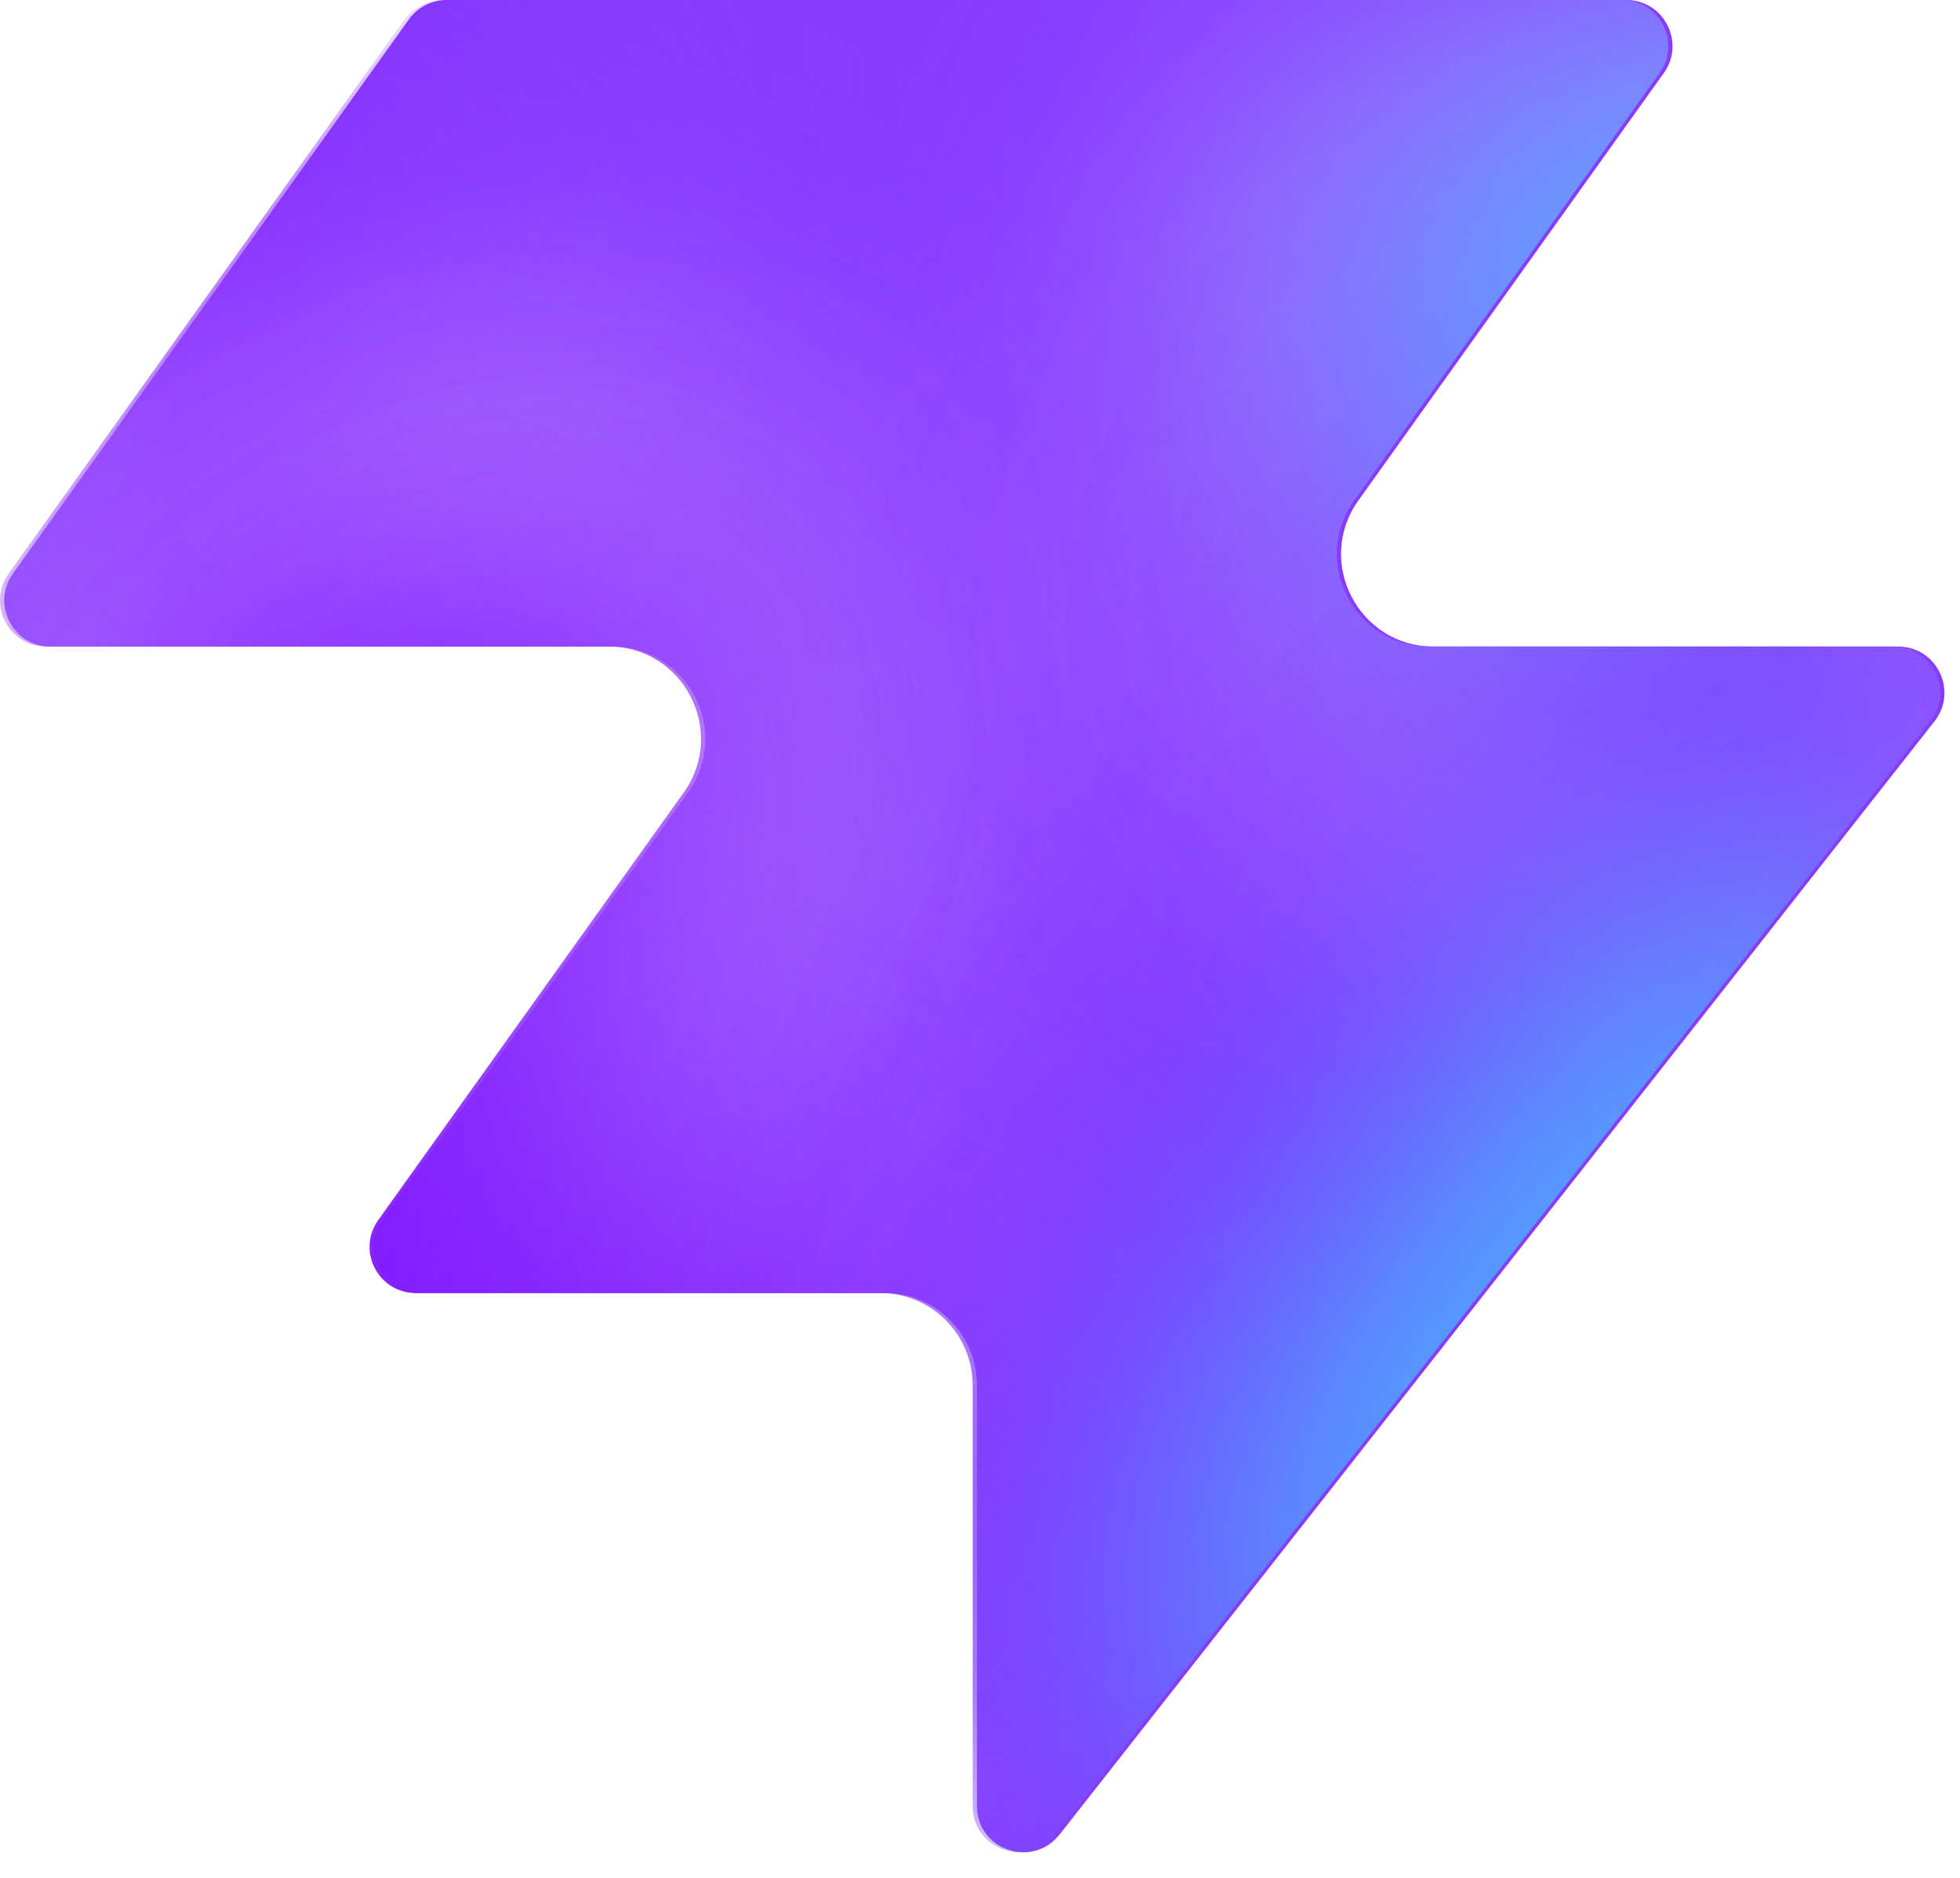
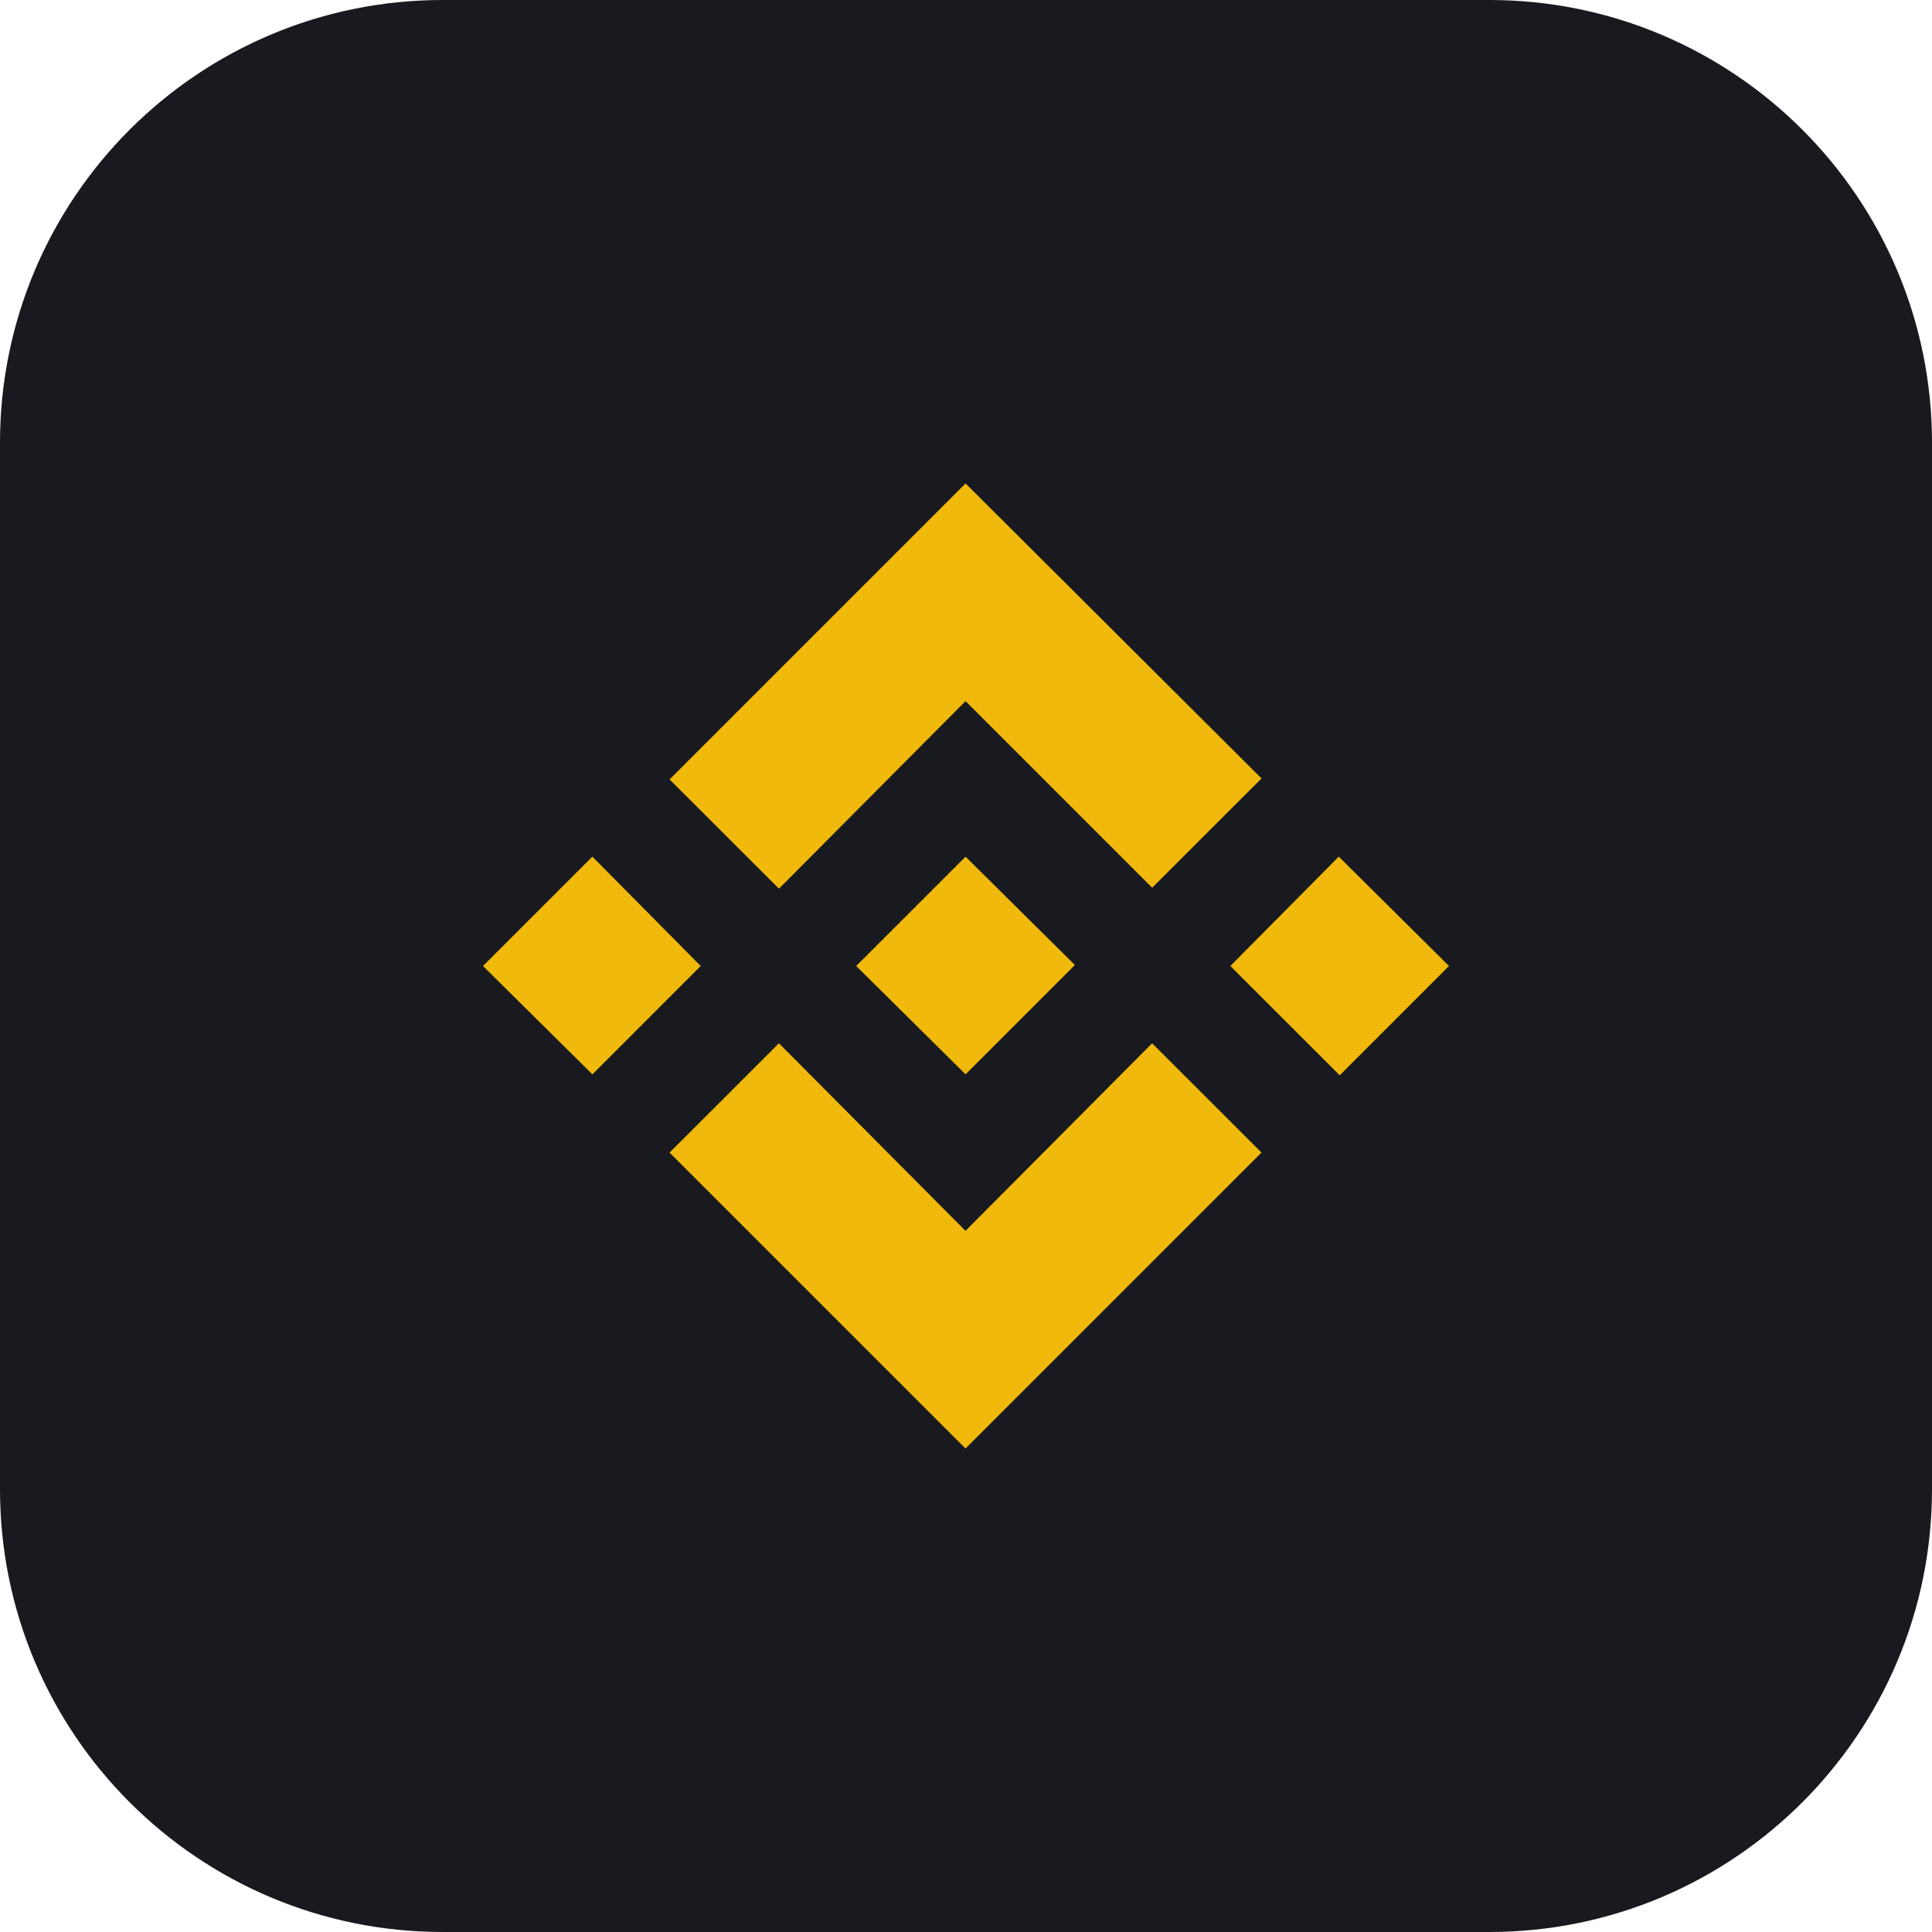
- <svg xmlns="http://www.w3.org/2000/svg" width="48" height="46" fill="none" viewBox="0 0 48 46">
-   <path fill="#863bff" d="M25.946 44.938c-.664.845-2.021.375-2.021-.698V33.937a2.26 2.26 0 0 0-2.262-2.262H10.287c-.92 0-1.456-1.04-.92-1.788l7.48-10.471c1.07-1.497 0-3.578-1.842-3.578H1.237c-.92 0-1.456-1.04-.92-1.788L10.013.474c.214-.297.556-.474.92-.474h28.894c.92 0 1.456 1.04.92 1.788l-7.48 10.471c-1.07 1.498 0 3.579 1.842 3.579h11.377c.943 0 1.473 1.088.89 1.83L25.947 44.94z" style="fill:#863bff;fill:color(display-p3 .525 .23 1);fill-opacity:1" />
-   <mask id="a" width="48" height="46" x="0" y="0" maskUnits="userSpaceOnUse" style="mask-type:alpha">
-     <path fill="#000" d="M25.842 44.938c-.664.844-2.021.375-2.021-.698V33.937a2.26 2.26 0 0 0-2.262-2.262H10.183c-.92 0-1.456-1.04-.92-1.788l7.48-10.471c1.07-1.498 0-3.579-1.842-3.579H1.133c-.92 0-1.456-1.04-.92-1.787L9.91.473c.214-.297.556-.474.92-.474h28.894c.92 0 1.456 1.04.92 1.788l-7.48 10.471c-1.07 1.498 0 3.578 1.842 3.578h11.377c.943 0 1.473 1.088.89 1.832L25.843 44.94z" style="fill:#000;fill-opacity:1" />
-   </mask>
-   <g mask="url(#a)">
-     <g filter="url(#b)">
-       <ellipse cx="5.508" cy="14.704" fill="#ede6ff" rx="5.508" ry="14.704" style="fill:#ede6ff;fill:color(display-p3 .927 .903 1);fill-opacity:1" transform="matrix(.00324 1 1 -.00324 -4.47 31.516)" />
-     </g>
-     <g filter="url(#c)">
-       <ellipse cx="10.399" cy="29.851" fill="#ede6ff" rx="10.399" ry="29.851" style="fill:#ede6ff;fill:color(display-p3 .927 .903 1);fill-opacity:1" transform="matrix(.00324 1 1 -.00324 -39.328 7.883)" />
-     </g>
-     <g filter="url(#d)">
-       <ellipse cx="5.508" cy="30.487" fill="#7e14ff" rx="5.508" ry="30.487" style="fill:#7e14ff;fill:color(display-p3 .492 .077 1);fill-opacity:1" transform="rotate(89.814 -25.913 -14.639)scale(1 -1)" />
-     </g>
-     <g filter="url(#e)">
-       <ellipse cx="5.508" cy="30.599" fill="#7e14ff" rx="5.508" ry="30.599" style="fill:#7e14ff;fill:color(display-p3 .492 .077 1);fill-opacity:1" transform="rotate(89.814 -32.644 -3.334)scale(1 -1)" />
-     </g>
-     <g filter="url(#f)">
-       <ellipse cx="5.508" cy="30.599" fill="#7e14ff" rx="5.508" ry="30.599" style="fill:#7e14ff;fill:color(display-p3 .492 .077 1);fill-opacity:1" transform="matrix(.00324 1 1 -.00324 -34.34 30.47)" />
-     </g>
-     <g filter="url(#g)">
-       <ellipse cx="14.072" cy="22.078" fill="#ede6ff" rx="14.072" ry="22.078" style="fill:#ede6ff;fill:color(display-p3 .927 .903 1);fill-opacity:1" transform="rotate(93.35 24.506 48.493)scale(-1 1)" />
-     </g>
-     <g filter="url(#h)">
-       <ellipse cx="3.47" cy="21.501" fill="#7e14ff" rx="3.47" ry="21.501" style="fill:#7e14ff;fill:color(display-p3 .492 .077 1);fill-opacity:1" transform="rotate(89.009 28.708 47.59)scale(-1 1)" />
-     </g>
-     <g filter="url(#i)">
-       <ellipse cx="3.47" cy="21.501" fill="#7e14ff" rx="3.47" ry="21.501" style="fill:#7e14ff;fill:color(display-p3 .492 .077 1);fill-opacity:1" transform="rotate(89.009 28.708 47.59)scale(-1 1)" />
-     </g>
-     <g filter="url(#j)">
-       <ellipse cx=".387" cy="8.972" fill="#7e14ff" rx="4.407" ry="29.108" style="fill:#7e14ff;fill:color(display-p3 .492 .077 1);fill-opacity:1" transform="rotate(39.51 .387 8.972)" />
-     </g>
-     <g filter="url(#k)">
-       <ellipse cx="47.523" cy="-6.092" fill="#7e14ff" rx="4.407" ry="29.108" style="fill:#7e14ff;fill:color(display-p3 .492 .077 1);fill-opacity:1" transform="rotate(37.892 47.523 -6.092)" />
-     </g>
-     <g filter="url(#l)">
-       <ellipse cx="41.412" cy="6.333" fill="#47bfff" rx="5.971" ry="9.665" style="fill:#47bfff;fill:color(display-p3 .28 .748 1);fill-opacity:1" transform="rotate(37.892 41.412 6.333)" />
-     </g>
-     <g filter="url(#m)">
-       <ellipse cx="-1.879" cy="38.332" fill="#7e14ff" rx="4.407" ry="29.108" style="fill:#7e14ff;fill:color(display-p3 .492 .077 1);fill-opacity:1" transform="rotate(37.892 -1.88 38.332)" />
-     </g>
-     <g filter="url(#n)">
-       <ellipse cx="-1.879" cy="38.332" fill="#7e14ff" rx="4.407" ry="29.108" style="fill:#7e14ff;fill:color(display-p3 .492 .077 1);fill-opacity:1" transform="rotate(37.892 -1.88 38.332)" />
-     </g>
-     <g filter="url(#o)">
-       <ellipse cx="35.651" cy="29.907" fill="#7e14ff" rx="4.407" ry="29.108" style="fill:#7e14ff;fill:color(display-p3 .492 .077 1);fill-opacity:1" transform="rotate(37.892 35.651 29.907)" />
-     </g>
-     <g filter="url(#p)">
-       <ellipse cx="38.418" cy="32.4" fill="#47bfff" rx="5.971" ry="15.297" style="fill:#47bfff;fill:color(display-p3 .28 .748 1);fill-opacity:1" transform="rotate(37.892 38.418 32.4)" />
-     </g>
+ <svg xmlns="http://www.w3.org/2000/svg" viewBox="0 0 48 48">
+   <rect width="48" height="48" rx="11" fill="#181A20" />
+   <g transform="translate(12 12)">
+     <path fill="#F0B90B" d="M16.624 13.92l2.717 2.715-7.353 7.353-7.353-7.352 2.717-2.716 4.636 4.66 4.636-4.66zm4.637-4.637L24 12l-2.715 2.716L18.568 12l2.692-2.716zm-9.272.001l2.716 2.691-2.716 2.717v-.001L9.272 12l2.716-2.715zm-9.272-.001L5.409 12l-2.691 2.692L0 12l2.716-2.716zM11.989.011l7.353 7.329-2.717 2.715-4.636-4.636-4.636 4.66-2.717-2.715 7.353-7.353z" />
  </g>
-   <defs>
-     <filter id="b" width="60.045" height="41.654" x="-19.77" y="16.149" color-interpolation-filters="sRGB" filterUnits="userSpaceOnUse">
-       <feFlood flood-opacity="0" result="BackgroundImageFix" />
-       <feBlend in="SourceGraphic" in2="BackgroundImageFix" result="shape" />
-       <feGaussianBlur result="effect1_foregroundBlur_2002_17158" stdDeviation="7.659" />
-     </filter>
-     <filter id="c" width="90.34" height="51.437" x="-54.613" y="-7.533" color-interpolation-filters="sRGB" filterUnits="userSpaceOnUse">
-       <feFlood flood-opacity="0" result="BackgroundImageFix" />
-       <feBlend in="SourceGraphic" in2="BackgroundImageFix" result="shape" />
-       <feGaussianBlur result="effect1_foregroundBlur_2002_17158" stdDeviation="7.659" />
-     </filter>
-     <filter id="d" width="79.355" height="29.4" x="-49.64" y="2.03" color-interpolation-filters="sRGB" filterUnits="userSpaceOnUse">
-       <feFlood flood-opacity="0" result="BackgroundImageFix" />
-       <feBlend in="SourceGraphic" in2="BackgroundImageFix" result="shape" />
-       <feGaussianBlur result="effect1_foregroundBlur_2002_17158" stdDeviation="4.596" />
-     </filter>
-     <filter id="e" width="79.579" height="29.4" x="-45.045" y="20.029" color-interpolation-filters="sRGB" filterUnits="userSpaceOnUse">
-       <feFlood flood-opacity="0" result="BackgroundImageFix" />
-       <feBlend in="SourceGraphic" in2="BackgroundImageFix" result="shape" />
-       <feGaussianBlur result="effect1_foregroundBlur_2002_17158" stdDeviation="4.596" />
-     </filter>
-     <filter id="f" width="79.579" height="29.4" x="-43.513" y="21.178" color-interpolation-filters="sRGB" filterUnits="userSpaceOnUse">
-       <feFlood flood-opacity="0" result="BackgroundImageFix" />
-       <feBlend in="SourceGraphic" in2="BackgroundImageFix" result="shape" />
-       <feGaussianBlur result="effect1_foregroundBlur_2002_17158" stdDeviation="4.596" />
-     </filter>
-     <filter id="g" width="74.749" height="58.852" x="15.756" y="-17.901" color-interpolation-filters="sRGB" filterUnits="userSpaceOnUse">
-       <feFlood flood-opacity="0" result="BackgroundImageFix" />
-       <feBlend in="SourceGraphic" in2="BackgroundImageFix" result="shape" />
-       <feGaussianBlur result="effect1_foregroundBlur_2002_17158" stdDeviation="7.659" />
-     </filter>
-     <filter id="h" width="61.377" height="25.362" x="23.548" y="2.284" color-interpolation-filters="sRGB" filterUnits="userSpaceOnUse">
-       <feFlood flood-opacity="0" result="BackgroundImageFix" />
-       <feBlend in="SourceGraphic" in2="BackgroundImageFix" result="shape" />
-       <feGaussianBlur result="effect1_foregroundBlur_2002_17158" stdDeviation="4.596" />
-     </filter>
-     <filter id="i" width="61.377" height="25.362" x="23.548" y="2.284" color-interpolation-filters="sRGB" filterUnits="userSpaceOnUse">
-       <feFlood flood-opacity="0" result="BackgroundImageFix" />
-       <feBlend in="SourceGraphic" in2="BackgroundImageFix" result="shape" />
-       <feGaussianBlur result="effect1_foregroundBlur_2002_17158" stdDeviation="4.596" />
-     </filter>
-     <filter id="j" width="56.045" height="63.649" x="-27.636" y="-22.853" color-interpolation-filters="sRGB" filterUnits="userSpaceOnUse">
-       <feFlood flood-opacity="0" result="BackgroundImageFix" />
-       <feBlend in="SourceGraphic" in2="BackgroundImageFix" result="shape" />
-       <feGaussianBlur result="effect1_foregroundBlur_2002_17158" stdDeviation="4.596" />
-     </filter>
-     <filter id="k" width="54.814" height="64.646" x="20.116" y="-38.415" color-interpolation-filters="sRGB" filterUnits="userSpaceOnUse">
-       <feFlood flood-opacity="0" result="BackgroundImageFix" />
-       <feBlend in="SourceGraphic" in2="BackgroundImageFix" result="shape" />
-       <feGaussianBlur result="effect1_foregroundBlur_2002_17158" stdDeviation="4.596" />
-     </filter>
-     <filter id="l" width="33.541" height="35.313" x="24.641" y="-11.323" color-interpolation-filters="sRGB" filterUnits="userSpaceOnUse">
-       <feFlood flood-opacity="0" result="BackgroundImageFix" />
-       <feBlend in="SourceGraphic" in2="BackgroundImageFix" result="shape" />
-       <feGaussianBlur result="effect1_foregroundBlur_2002_17158" stdDeviation="4.596" />
-     </filter>
-     <filter id="m" width="54.814" height="64.646" x="-29.286" y="6.009" color-interpolation-filters="sRGB" filterUnits="userSpaceOnUse">
-       <feFlood flood-opacity="0" result="BackgroundImageFix" />
-       <feBlend in="SourceGraphic" in2="BackgroundImageFix" result="shape" />
-       <feGaussianBlur result="effect1_foregroundBlur_2002_17158" stdDeviation="4.596" />
-     </filter>
-     <filter id="n" width="54.814" height="64.646" x="-29.286" y="6.009" color-interpolation-filters="sRGB" filterUnits="userSpaceOnUse">
-       <feFlood flood-opacity="0" result="BackgroundImageFix" />
-       <feBlend in="SourceGraphic" in2="BackgroundImageFix" result="shape" />
-       <feGaussianBlur result="effect1_foregroundBlur_2002_17158" stdDeviation="4.596" />
-     </filter>
-     <filter id="o" width="54.814" height="64.646" x="8.244" y="-2.416" color-interpolation-filters="sRGB" filterUnits="userSpaceOnUse">
-       <feFlood flood-opacity="0" result="BackgroundImageFix" />
-       <feBlend in="SourceGraphic" in2="BackgroundImageFix" result="shape" />
-       <feGaussianBlur result="effect1_foregroundBlur_2002_17158" stdDeviation="4.596" />
-     </filter>
-     <filter id="p" width="39.409" height="43.623" x="18.713" y="10.588" color-interpolation-filters="sRGB" filterUnits="userSpaceOnUse">
-       <feFlood flood-opacity="0" result="BackgroundImageFix" />
-       <feBlend in="SourceGraphic" in2="BackgroundImageFix" result="shape" />
-       <feGaussianBlur result="effect1_foregroundBlur_2002_17158" stdDeviation="4.596" />
-     </filter>
-   </defs>
</svg>
